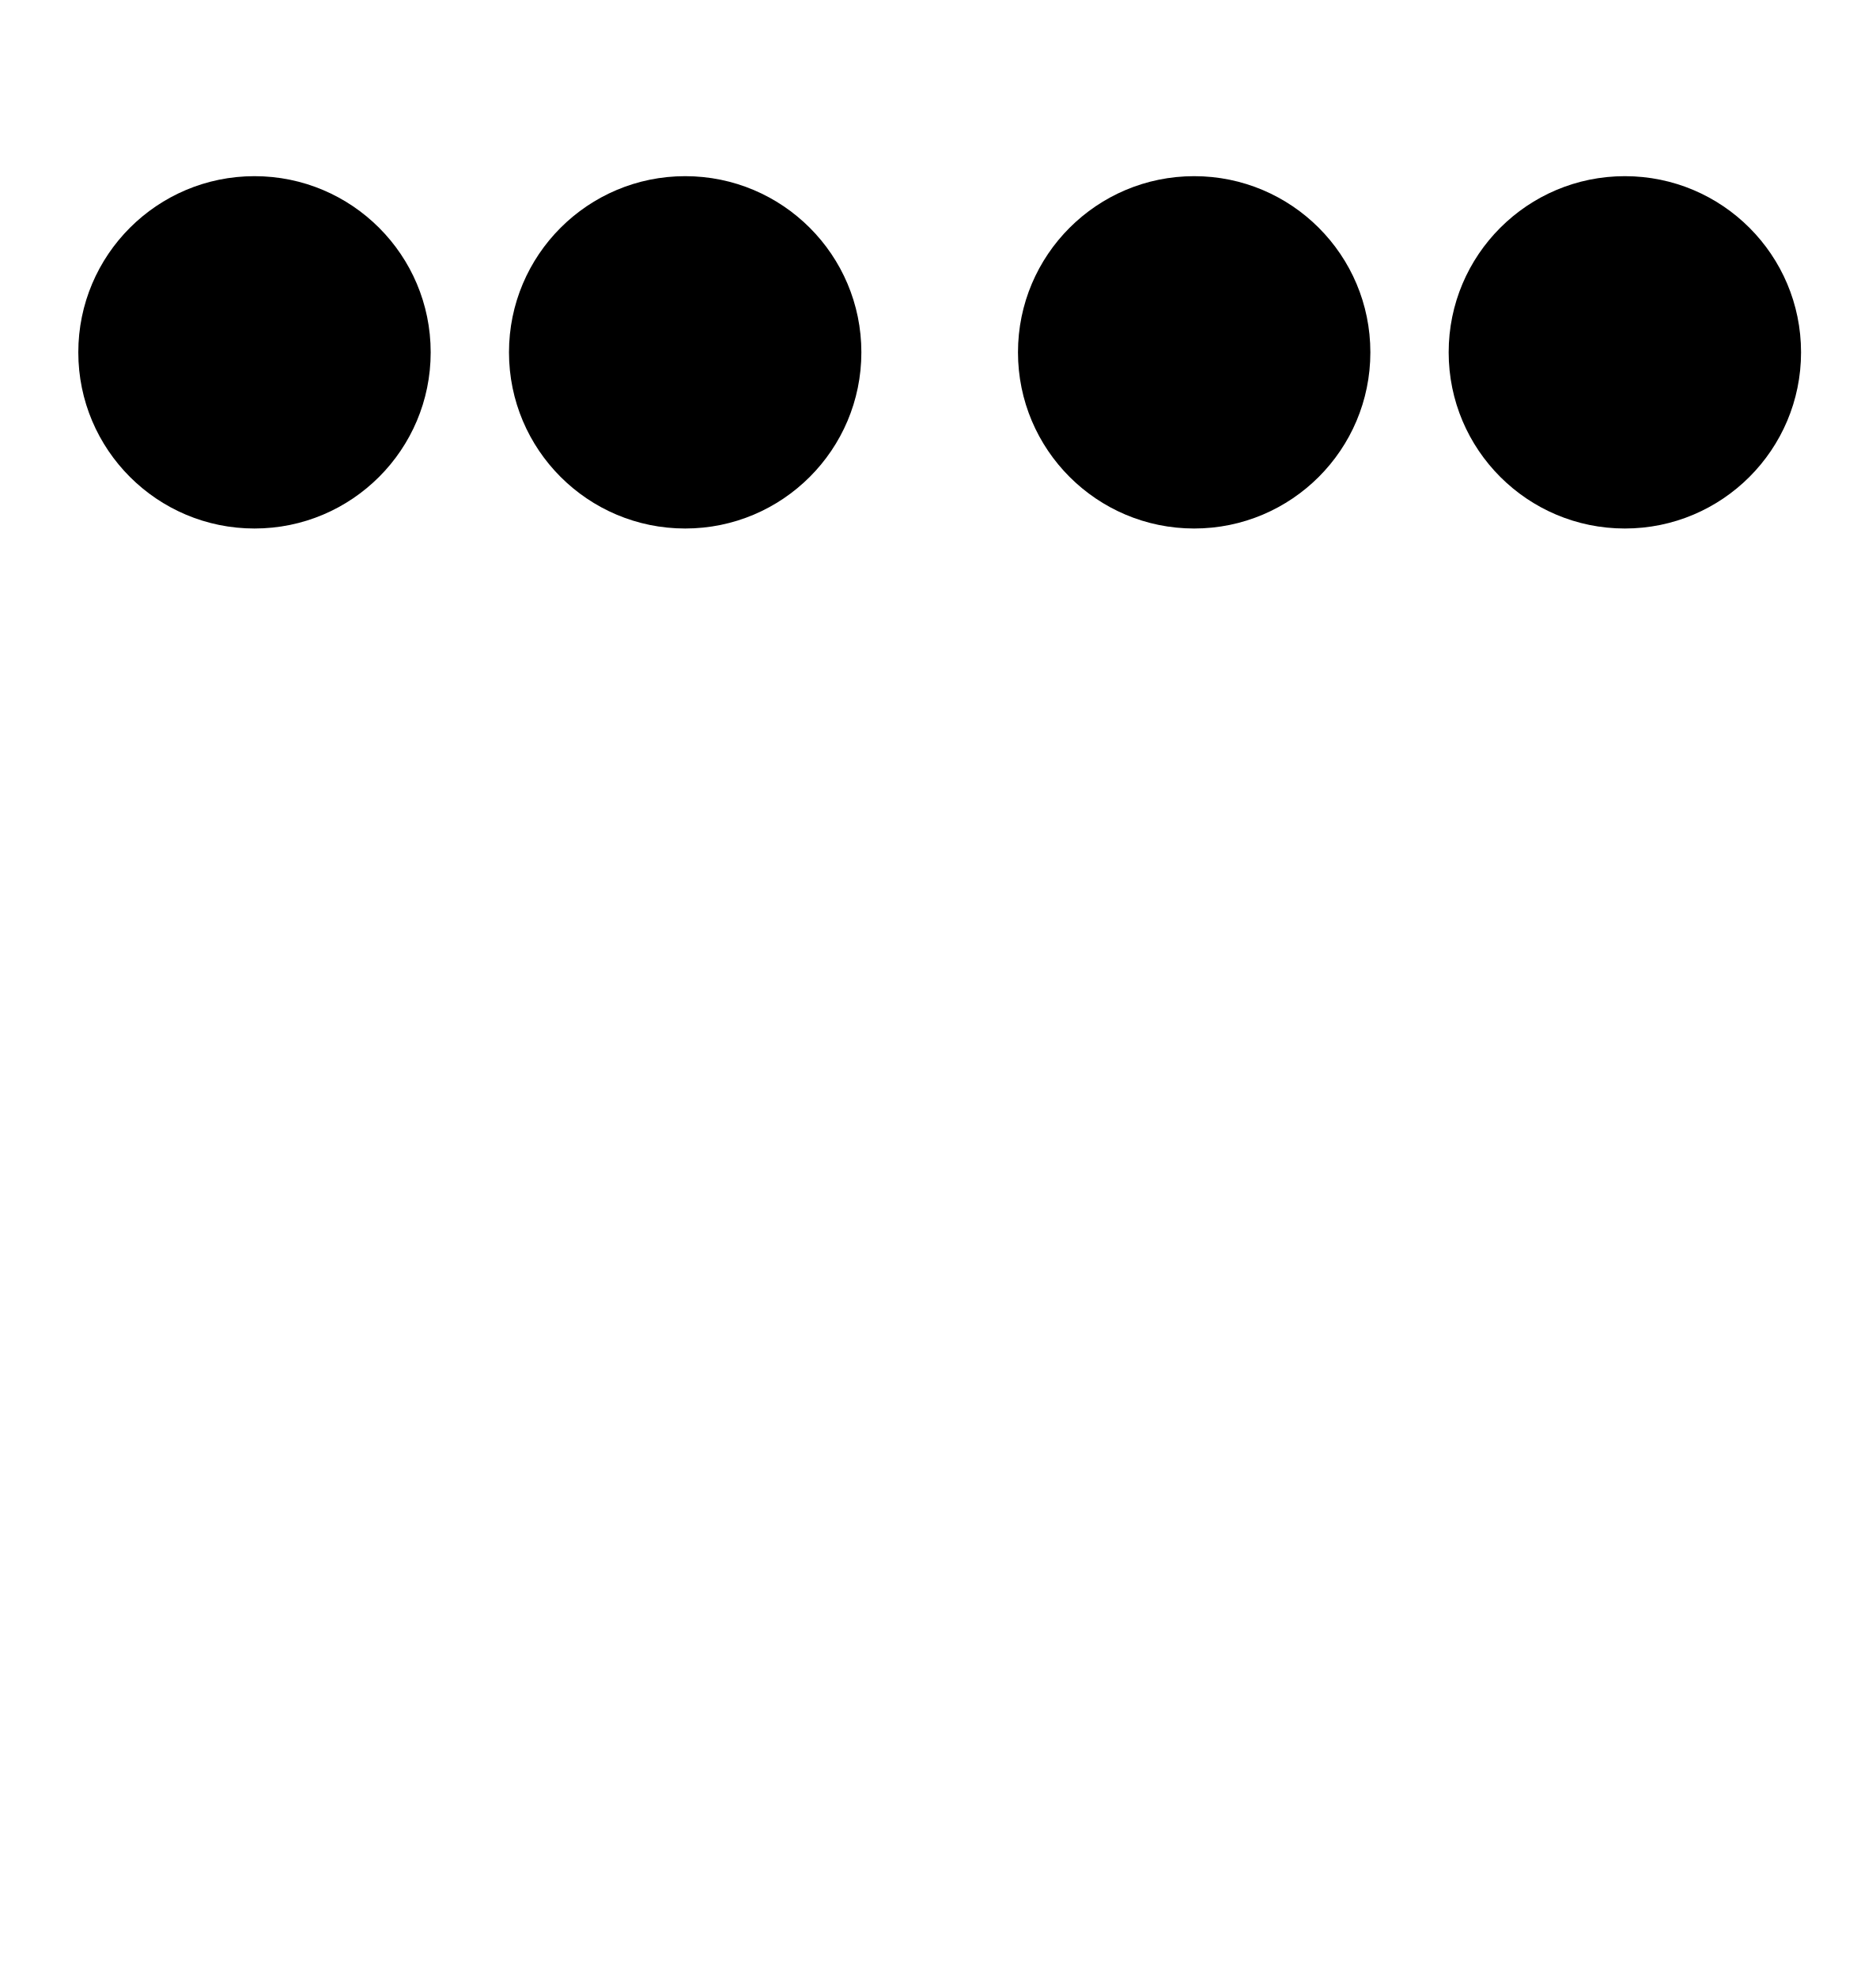
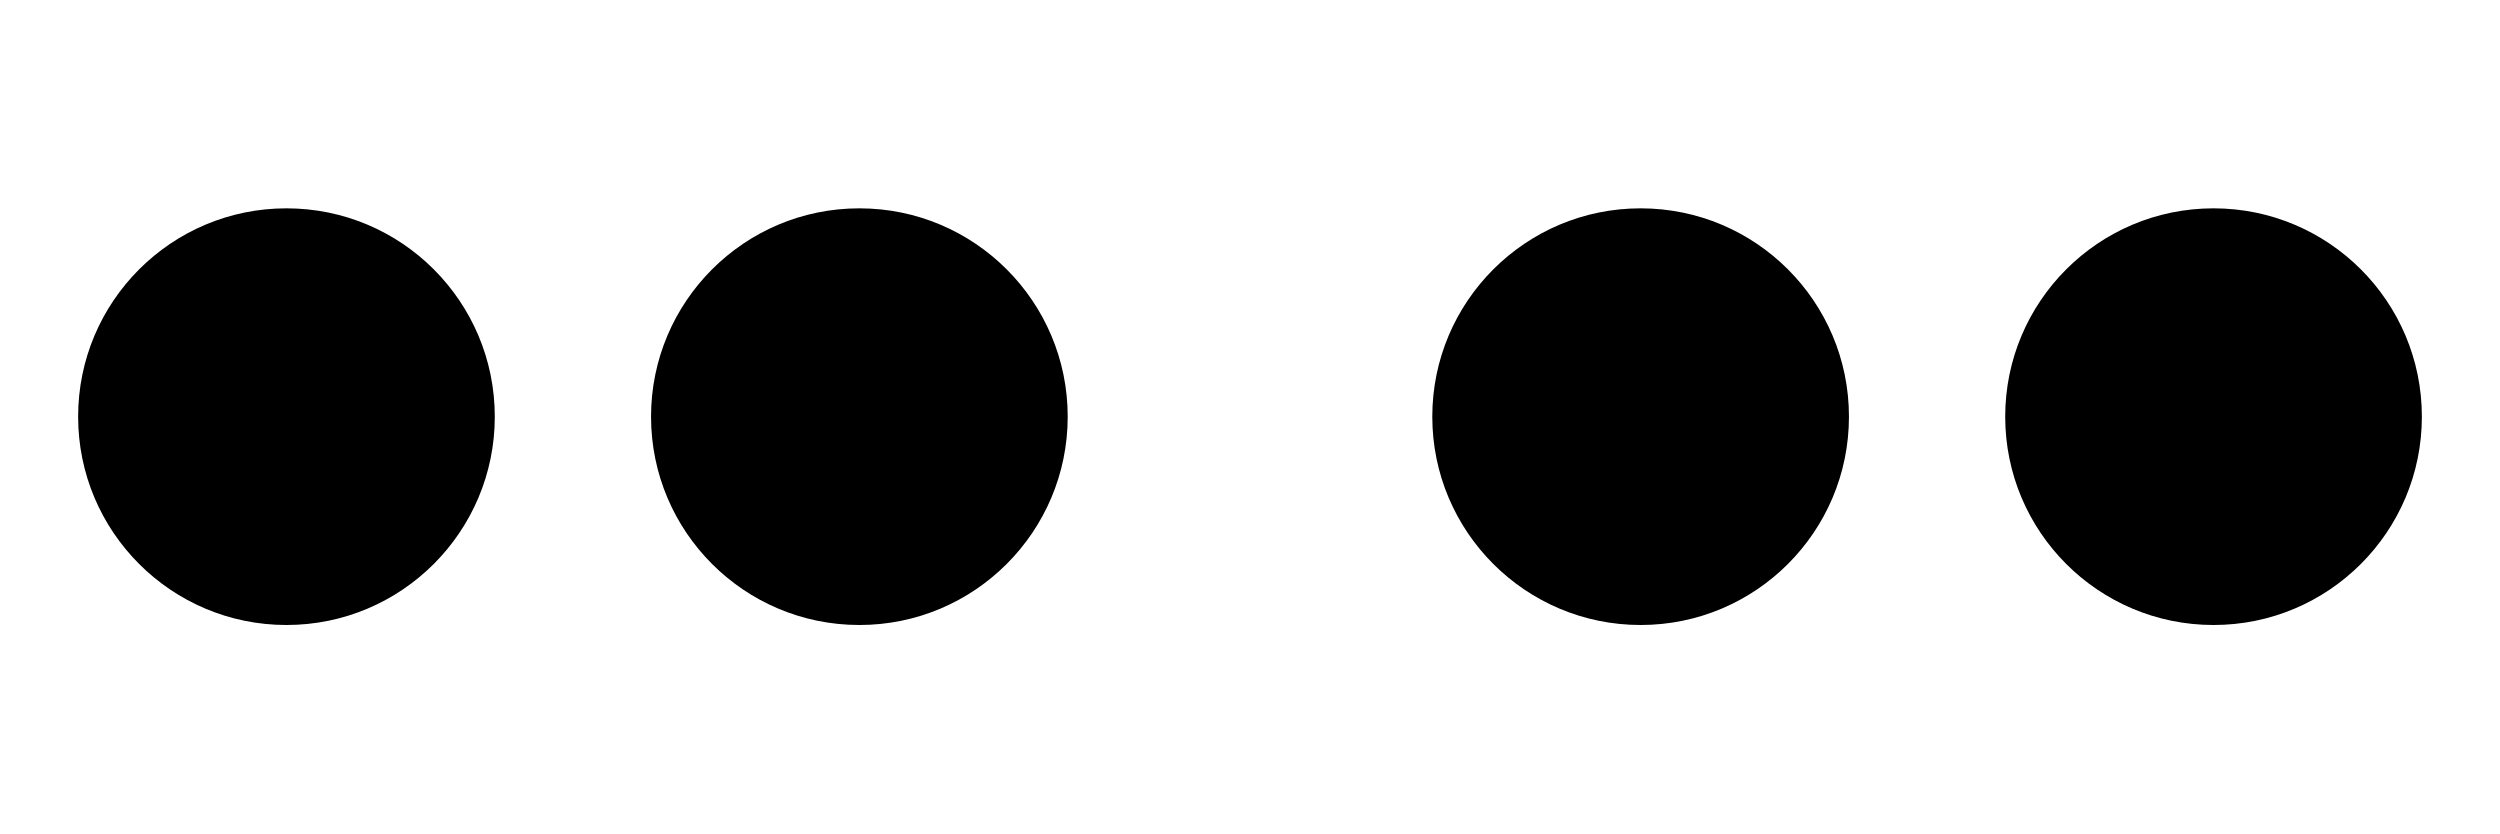
- <svg xmlns="http://www.w3.org/2000/svg" viewBox="0 0 95.8 101">
-   <circle cx="13" cy="18" r="9" fill="black" />
-   <circle cx="35" cy="18" r="9" fill="black" />
-   <circle cx="61" cy="18" r="9" fill="black" />
-   <circle cx="83" cy="18" r="9" fill="black" />
+ <svg xmlns="http://www.w3.org/2000/svg" viewBox="0 0 96 32">
+   <circle cx="11" cy="16" r="8" fill="black" />
+   <circle cx="33" cy="16" r="8" fill="black" />
+   <circle cx="63" cy="16" r="8" fill="black" />
+   <circle cx="85" cy="16" r="8" fill="black" />
</svg>
